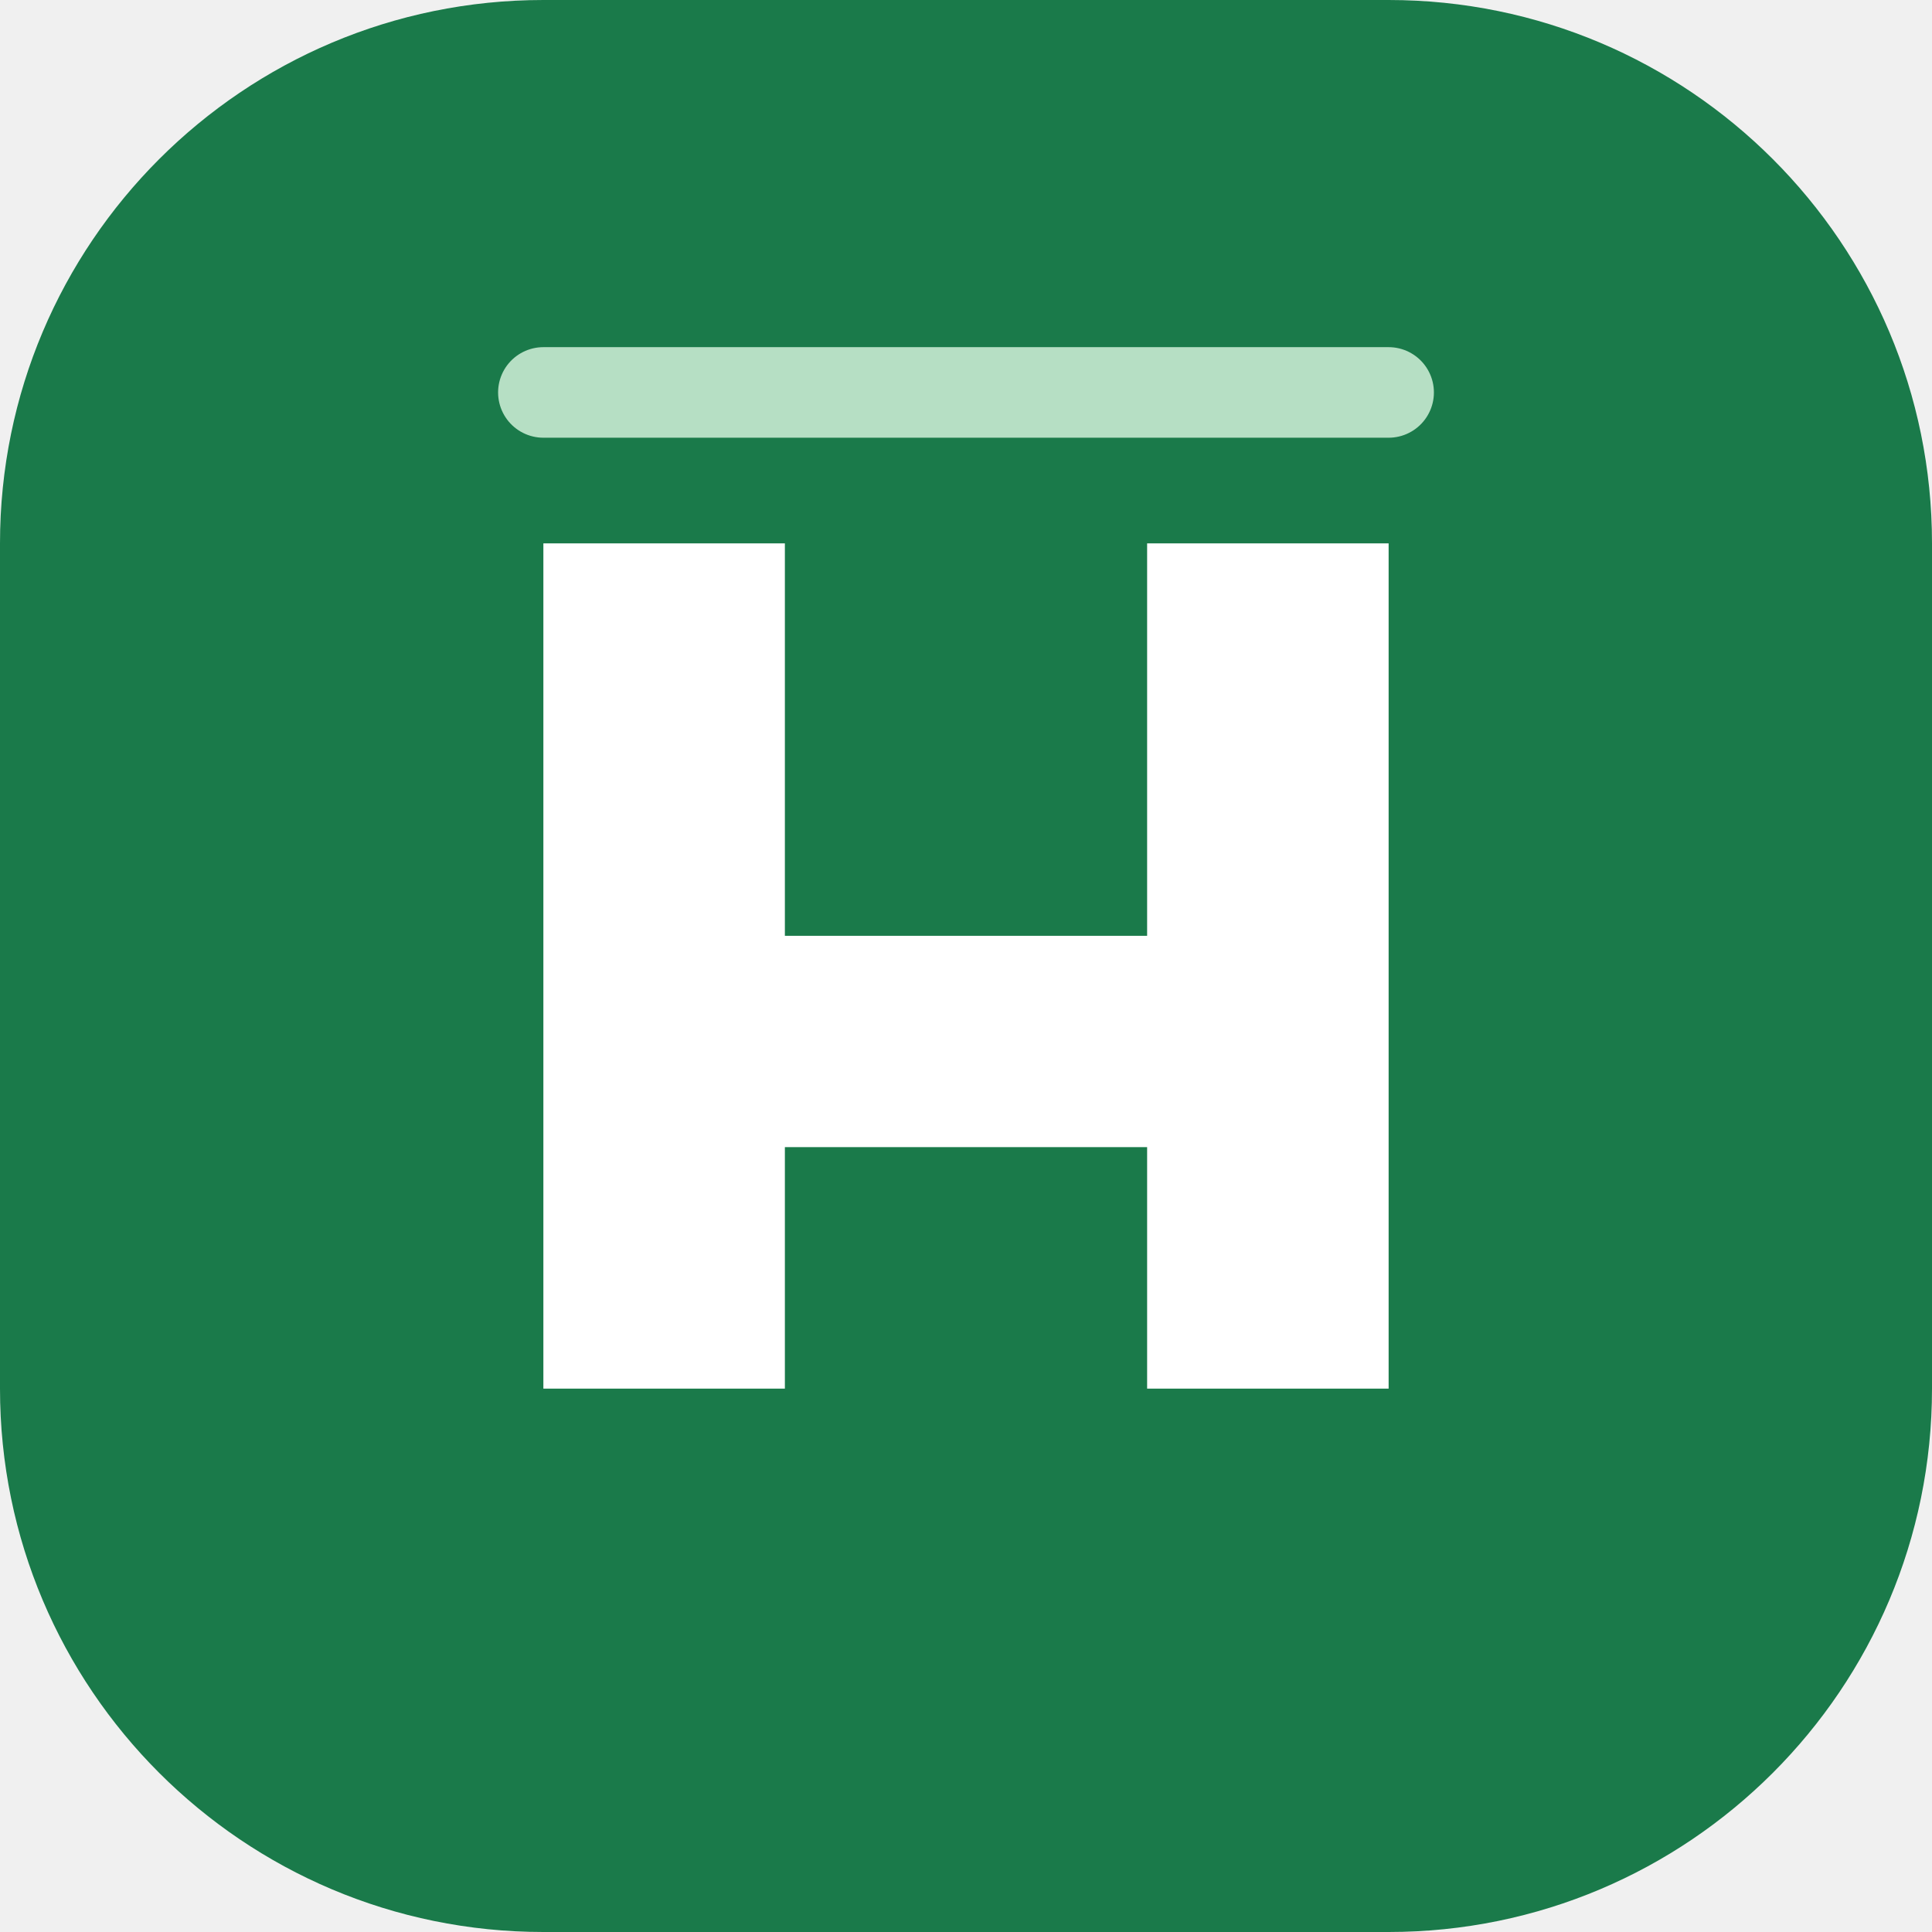
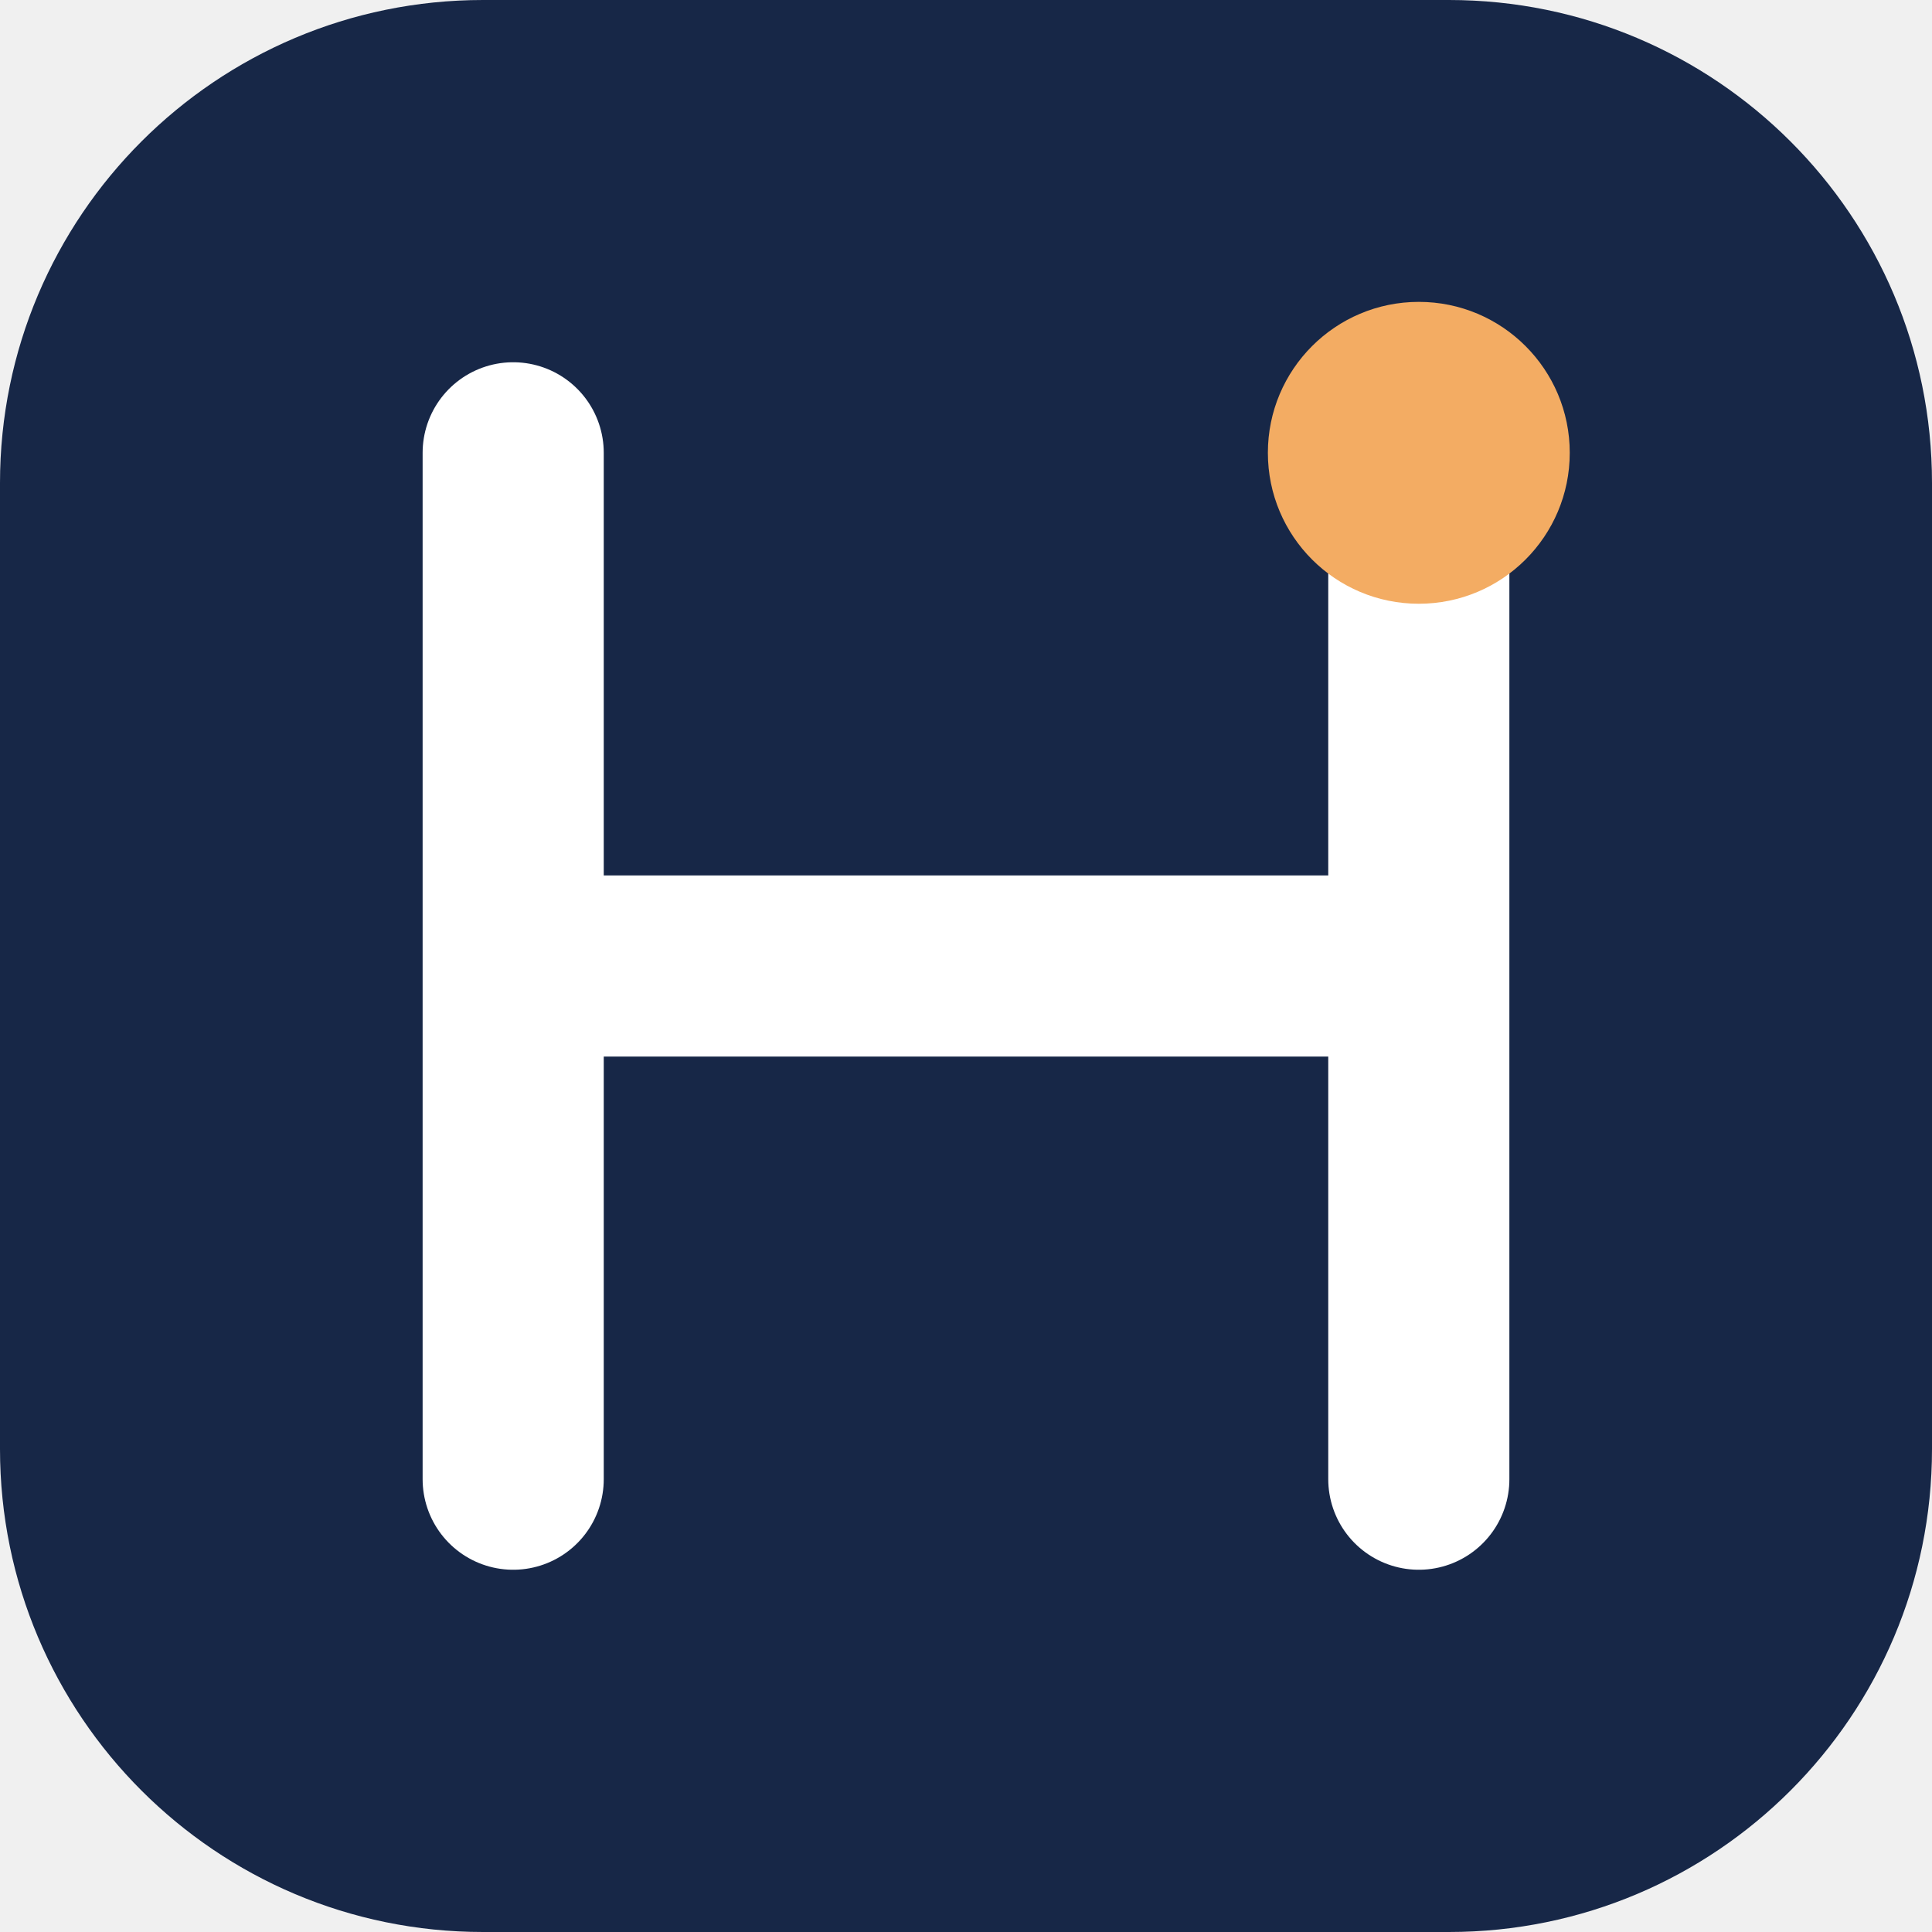
<svg xmlns="http://www.w3.org/2000/svg" viewBox="0 0 64 64">
-   <rect width="64" height="64" rx="18" fill="#1a7a4a" />
-   <path d="M18 18h8v13h12V18h8v28h-8V38H26v8h-8z" fill="#fff" />
-   <path d="M18 13h28" stroke="#b6dfc4" stroke-width="3" stroke-linecap="round" />
+   <rect width="64" height="64" rx="16" fill="#172747" />
+   <path d="M17 15v34M17 32h30M47 15v34" fill="none" stroke="#fff" stroke-width="6" stroke-linecap="round" />
+   <circle cx="47" cy="15" r="5" fill="#F3AC63" />
</svg>
